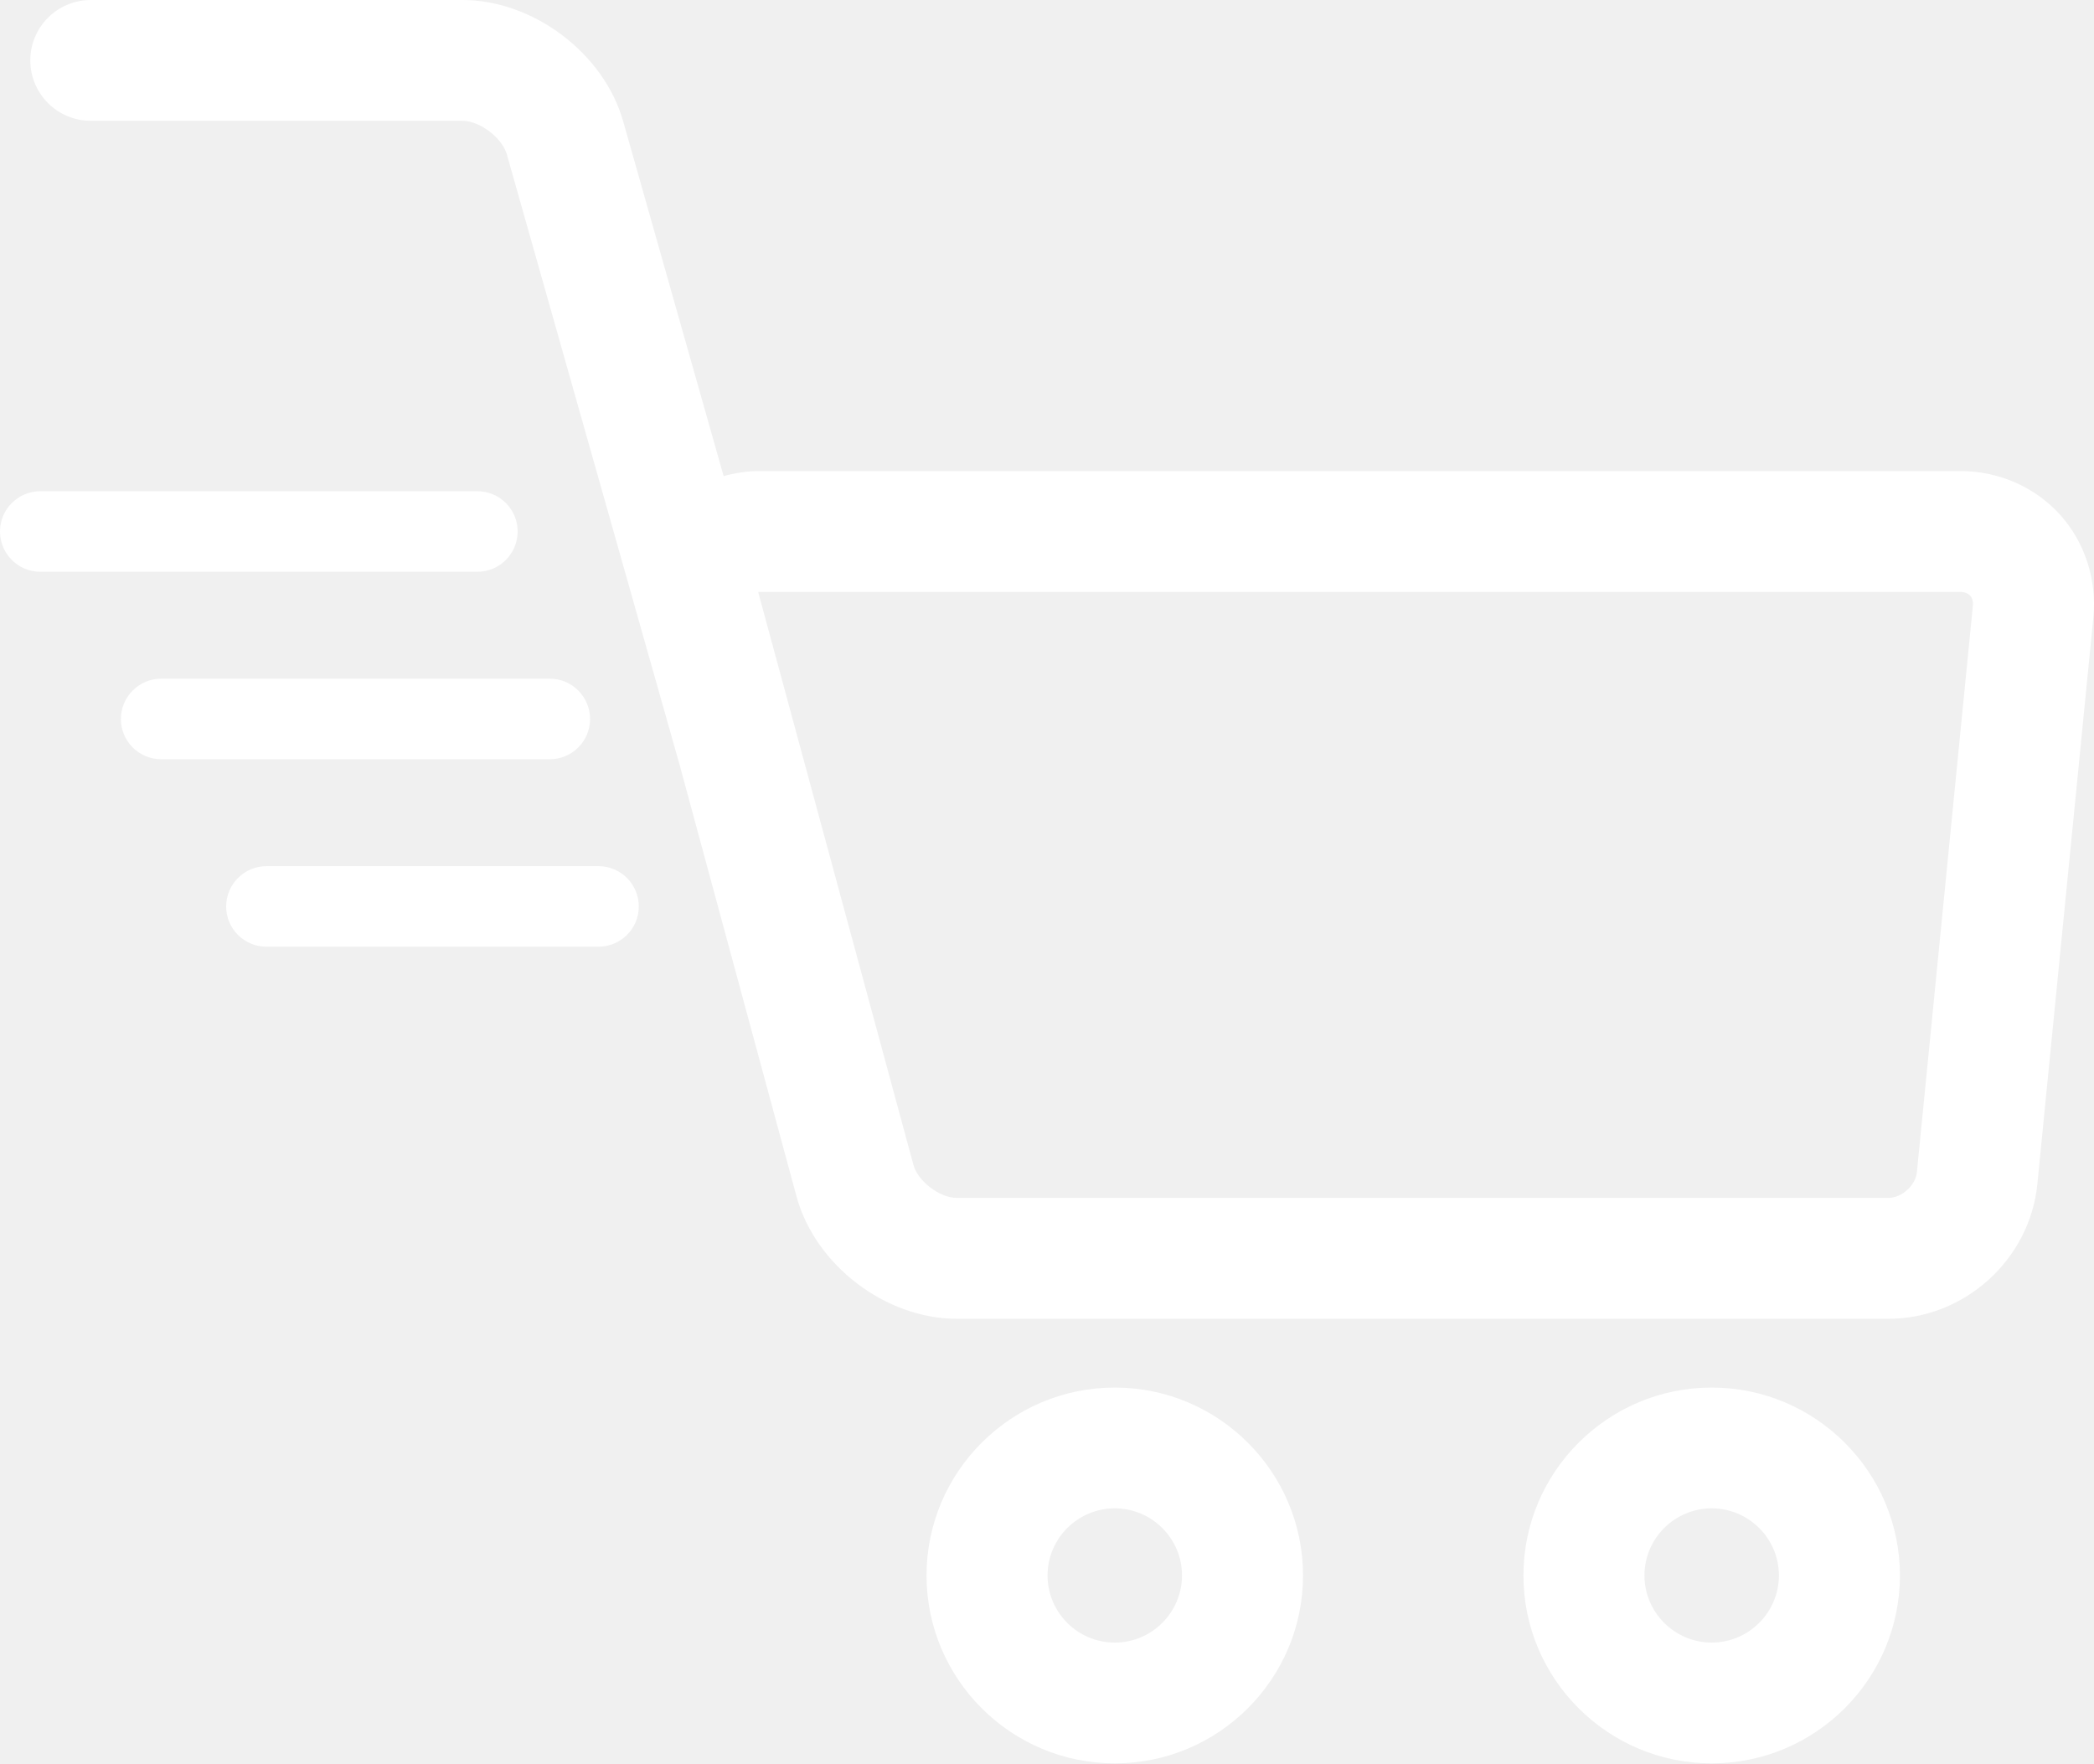
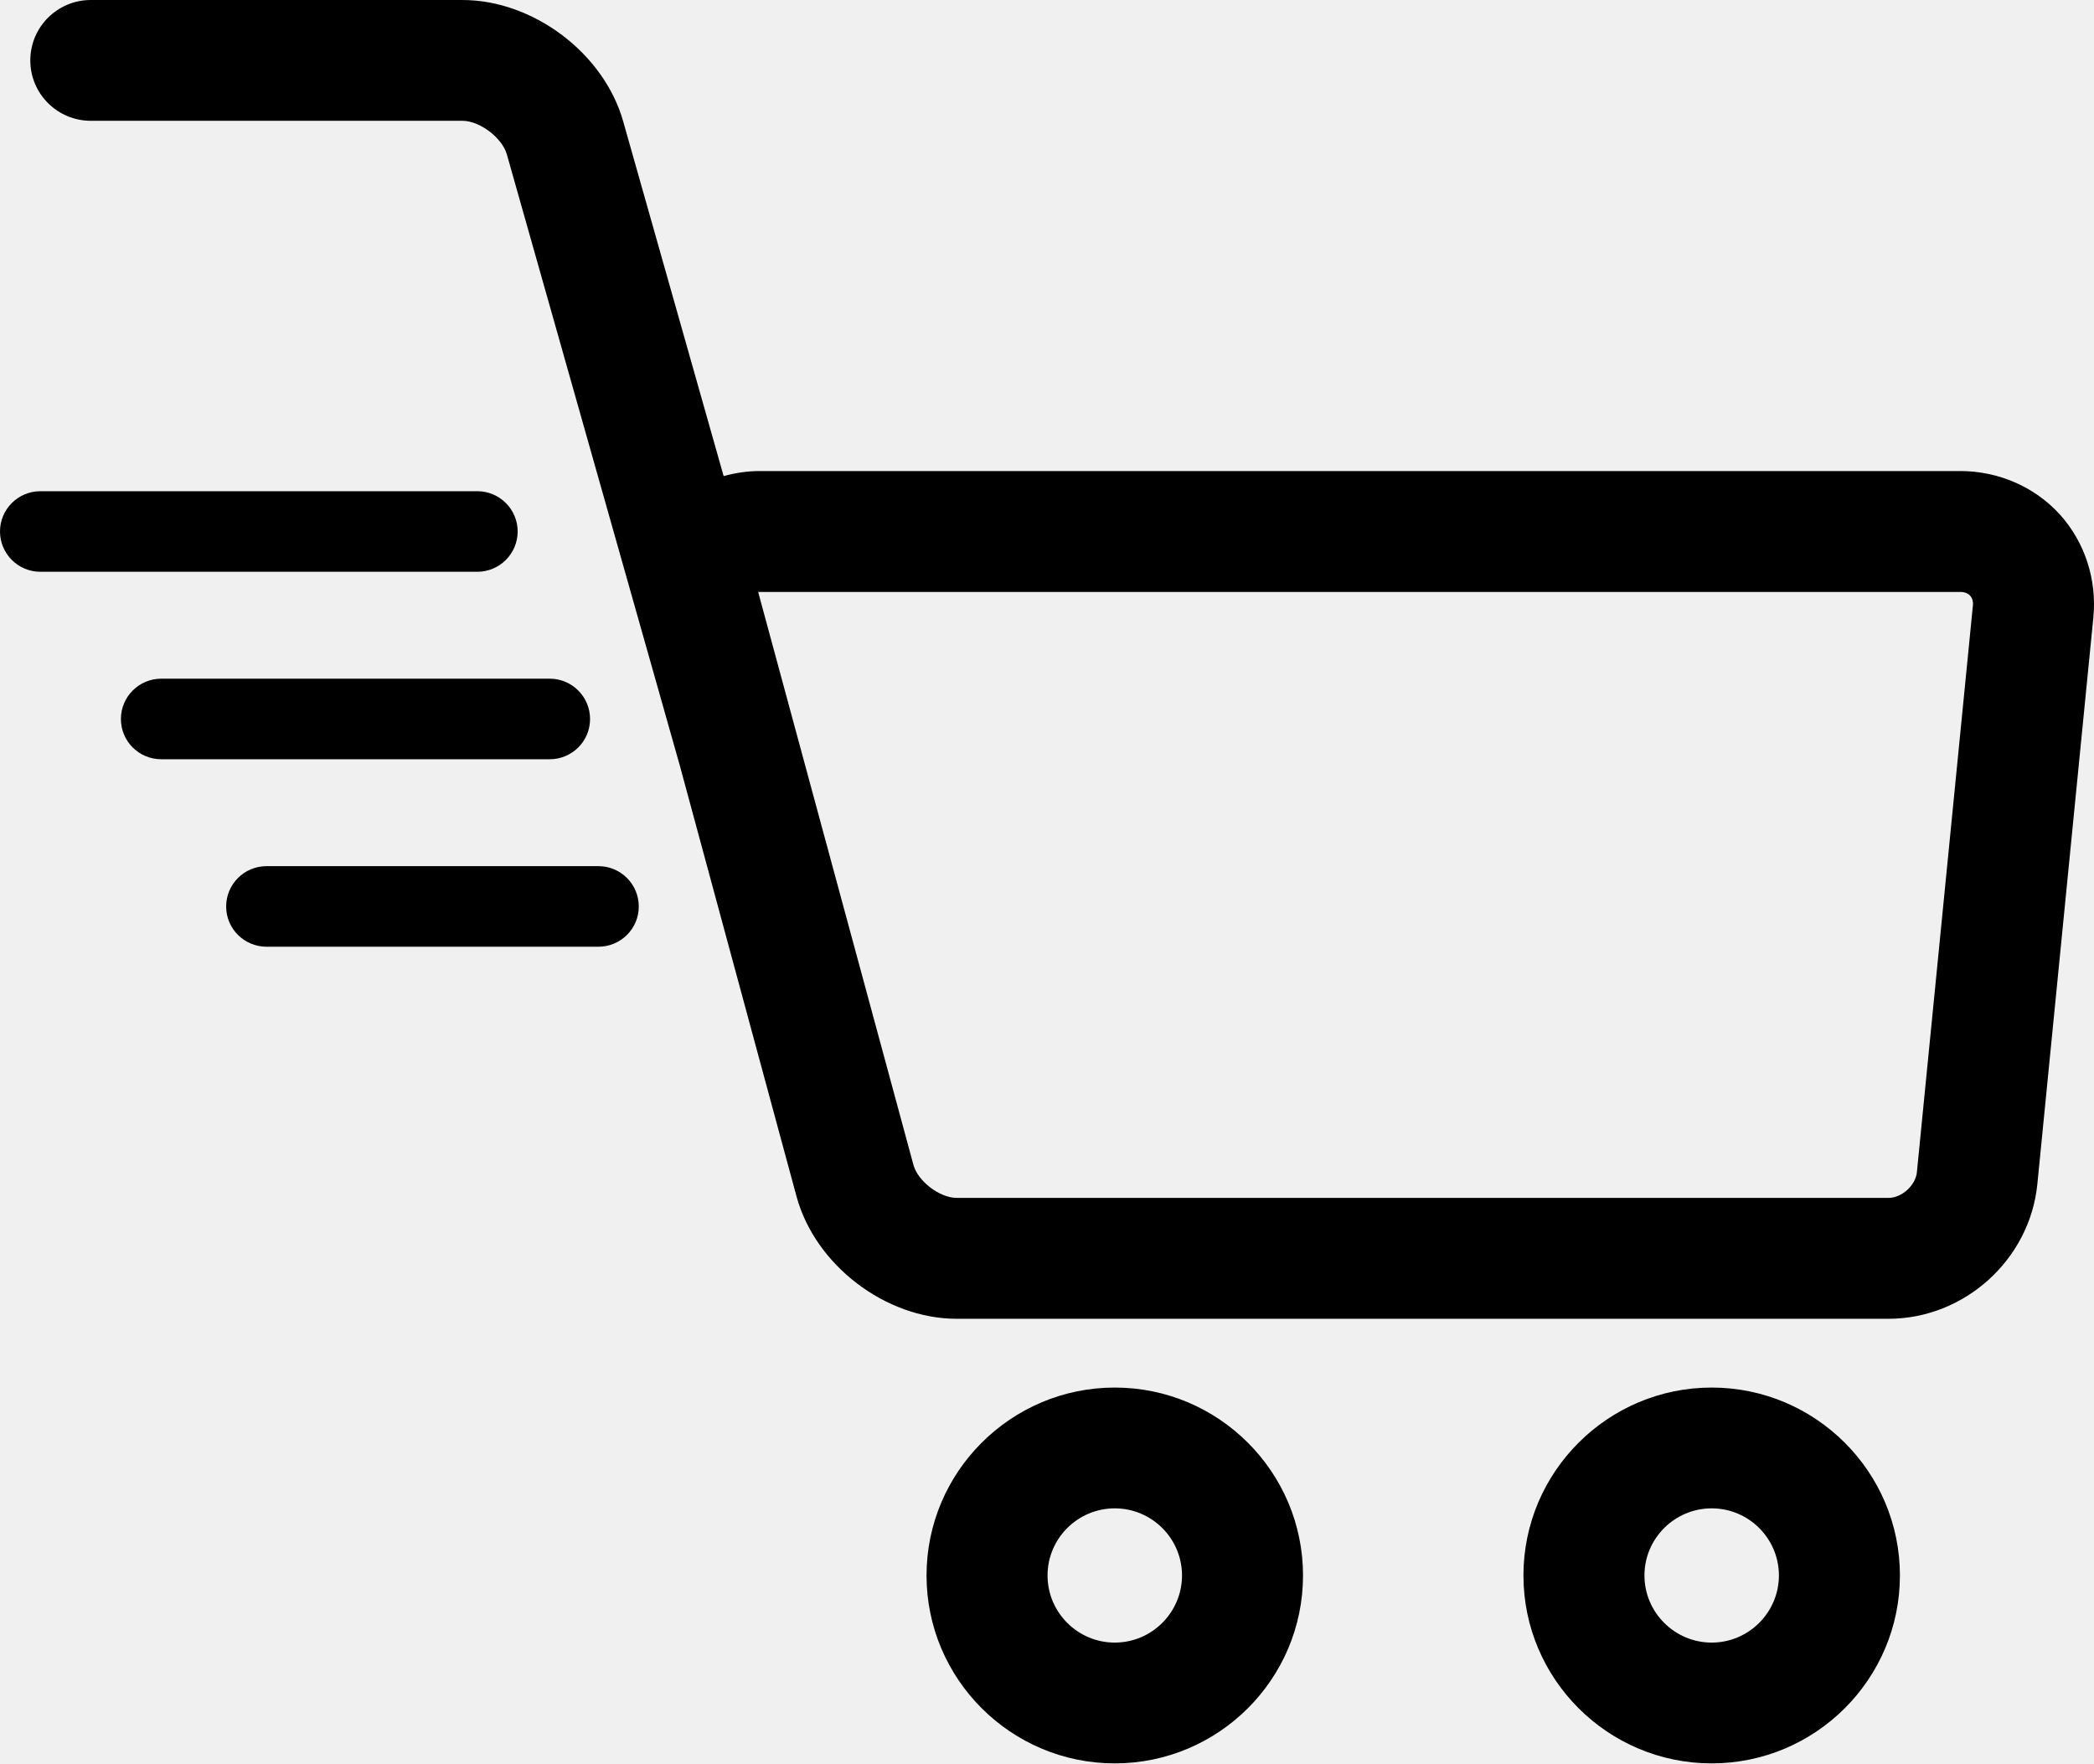
<svg xmlns="http://www.w3.org/2000/svg" width="19" height="16" viewBox="0 0 19 16" fill="none">
-   <path d="M4.599 1.401C4.556 1.25 4.353 1.096 4.196 1.096H0.824C0.521 1.096 0.275 0.851 0.275 0.548C0.275 0.245 0.521 0 0.824 0H4.196C4.839 0 5.481 0.484 5.655 1.103L6.566 4.32C6.67 4.291 6.78 4.274 6.894 4.274H17.787C18.134 4.274 18.463 4.418 18.69 4.668C18.917 4.919 19.028 5.26 18.994 5.604L18.486 10.744C18.418 11.429 17.825 11.966 17.135 11.966H8.681C8.034 11.966 7.396 11.478 7.227 10.855L6.168 6.945L4.599 1.401ZM8.288 10.569C8.328 10.718 8.526 10.869 8.681 10.869H17.135C17.256 10.869 17.381 10.756 17.393 10.636L17.901 5.496C17.905 5.458 17.896 5.426 17.876 5.405C17.856 5.383 17.826 5.371 17.787 5.371H6.894C6.889 5.371 6.884 5.371 6.88 5.371C6.881 5.375 6.882 5.38 6.883 5.385L8.288 10.569Z" fill="white" />
-   <path d="M15.531 12.59C16.473 12.59 17.239 13.355 17.239 14.295C17.239 15.235 16.473 16 15.531 16C14.589 16 13.823 15.235 13.823 14.295C13.823 13.355 14.589 12.59 15.531 12.59ZM15.531 14.904C15.867 14.904 16.141 14.63 16.141 14.295C16.141 13.959 15.867 13.686 15.531 13.686C15.195 13.686 14.921 13.959 14.921 14.295C14.921 14.63 15.195 14.904 15.531 14.904Z" fill="white" />
-   <path d="M10.115 12.59C11.057 12.59 11.823 13.355 11.823 14.295C11.823 15.235 11.057 16 10.115 16C9.173 16 8.407 15.235 8.407 14.295C8.407 13.355 9.173 12.59 10.115 12.59ZM10.115 14.904C10.451 14.904 10.725 14.63 10.725 14.295C10.725 13.959 10.451 13.686 10.115 13.686C9.779 13.686 9.505 13.959 9.505 14.295C9.505 14.63 9.778 14.904 10.115 14.904Z" fill="white" />
-   <path d="M0.366 4.457H4.331C4.533 4.457 4.697 4.621 4.697 4.822C4.697 5.024 4.533 5.188 4.331 5.188H0.366C0.164 5.188 0 5.024 0 4.822C0 4.621 0.164 4.457 0.366 4.457Z" fill="white" />
-   <path d="M1.463 6.158H4.988C5.19 6.158 5.354 6.322 5.354 6.524C5.354 6.726 5.19 6.889 4.988 6.889H1.463C1.261 6.889 1.097 6.726 1.097 6.524C1.097 6.322 1.261 6.158 1.463 6.158Z" fill="white" />
-   <path d="M2.419 7.859H5.43C5.632 7.859 5.796 8.023 5.796 8.225C5.796 8.427 5.632 8.59 5.43 8.59H2.419C2.216 8.59 2.052 8.427 2.052 8.225C2.052 8.023 2.216 7.859 2.419 7.859Z" fill="white" />
+   <path d="M4.599 1.401C4.556 1.25 4.353 1.096 4.196 1.096H0.824C0.521 1.096 0.275 0.851 0.275 0.548C0.275 0.245 0.521 0 0.824 0H4.196C4.839 0 5.481 0.484 5.655 1.103L6.566 4.32C6.67 4.291 6.78 4.274 6.894 4.274H17.787C18.134 4.274 18.463 4.418 18.69 4.668C18.917 4.919 19.028 5.26 18.994 5.604L18.486 10.744C18.418 11.429 17.825 11.966 17.135 11.966H8.681C8.034 11.966 7.396 11.478 7.227 10.855L6.168 6.945L4.599 1.401ZM8.288 10.569C8.328 10.718 8.526 10.869 8.681 10.869H17.135C17.256 10.869 17.381 10.756 17.393 10.636L17.901 5.496C17.905 5.458 17.896 5.426 17.876 5.405C17.856 5.383 17.826 5.371 17.787 5.371H6.894C6.889 5.371 6.884 5.371 6.88 5.371C6.881 5.375 6.882 5.38 6.883 5.385L8.288 10.569Z" fill="#000" />
+   <path d="M15.531 12.59C16.473 12.59 17.239 13.355 17.239 14.295C17.239 15.235 16.473 16 15.531 16C14.589 16 13.823 15.235 13.823 14.295C13.823 13.355 14.589 12.59 15.531 12.59ZM15.531 14.904C15.867 14.904 16.141 14.63 16.141 14.295C16.141 13.959 15.867 13.686 15.531 13.686C15.195 13.686 14.921 13.959 14.921 14.295C14.921 14.63 15.195 14.904 15.531 14.904Z" fill="#000" />
+   <path d="M10.115 12.59C11.057 12.59 11.823 13.355 11.823 14.295C11.823 15.235 11.057 16 10.115 16C9.173 16 8.407 15.235 8.407 14.295C8.407 13.355 9.173 12.59 10.115 12.59ZM10.115 14.904C10.451 14.904 10.725 14.63 10.725 14.295C10.725 13.959 10.451 13.686 10.115 13.686C9.779 13.686 9.505 13.959 9.505 14.295C9.505 14.63 9.778 14.904 10.115 14.904Z" fill="#000" />
+   <path d="M0.366 4.457H4.331C4.533 4.457 4.697 4.621 4.697 4.822C4.697 5.024 4.533 5.188 4.331 5.188H0.366C0.164 5.188 0 5.024 0 4.822C0 4.621 0.164 4.457 0.366 4.457Z" fill="#000" />
+   <path d="M1.463 6.158H4.988C5.19 6.158 5.354 6.322 5.354 6.524C5.354 6.726 5.19 6.889 4.988 6.889H1.463C1.261 6.889 1.097 6.726 1.097 6.524C1.097 6.322 1.261 6.158 1.463 6.158Z" fill="#000" />
+   <path d="M2.419 7.859H5.43C5.632 7.859 5.796 8.023 5.796 8.225C5.796 8.427 5.632 8.59 5.43 8.59H2.419C2.216 8.59 2.052 8.427 2.052 8.225C2.052 8.023 2.216 7.859 2.419 7.859Z" fill="#000" />
</svg>
